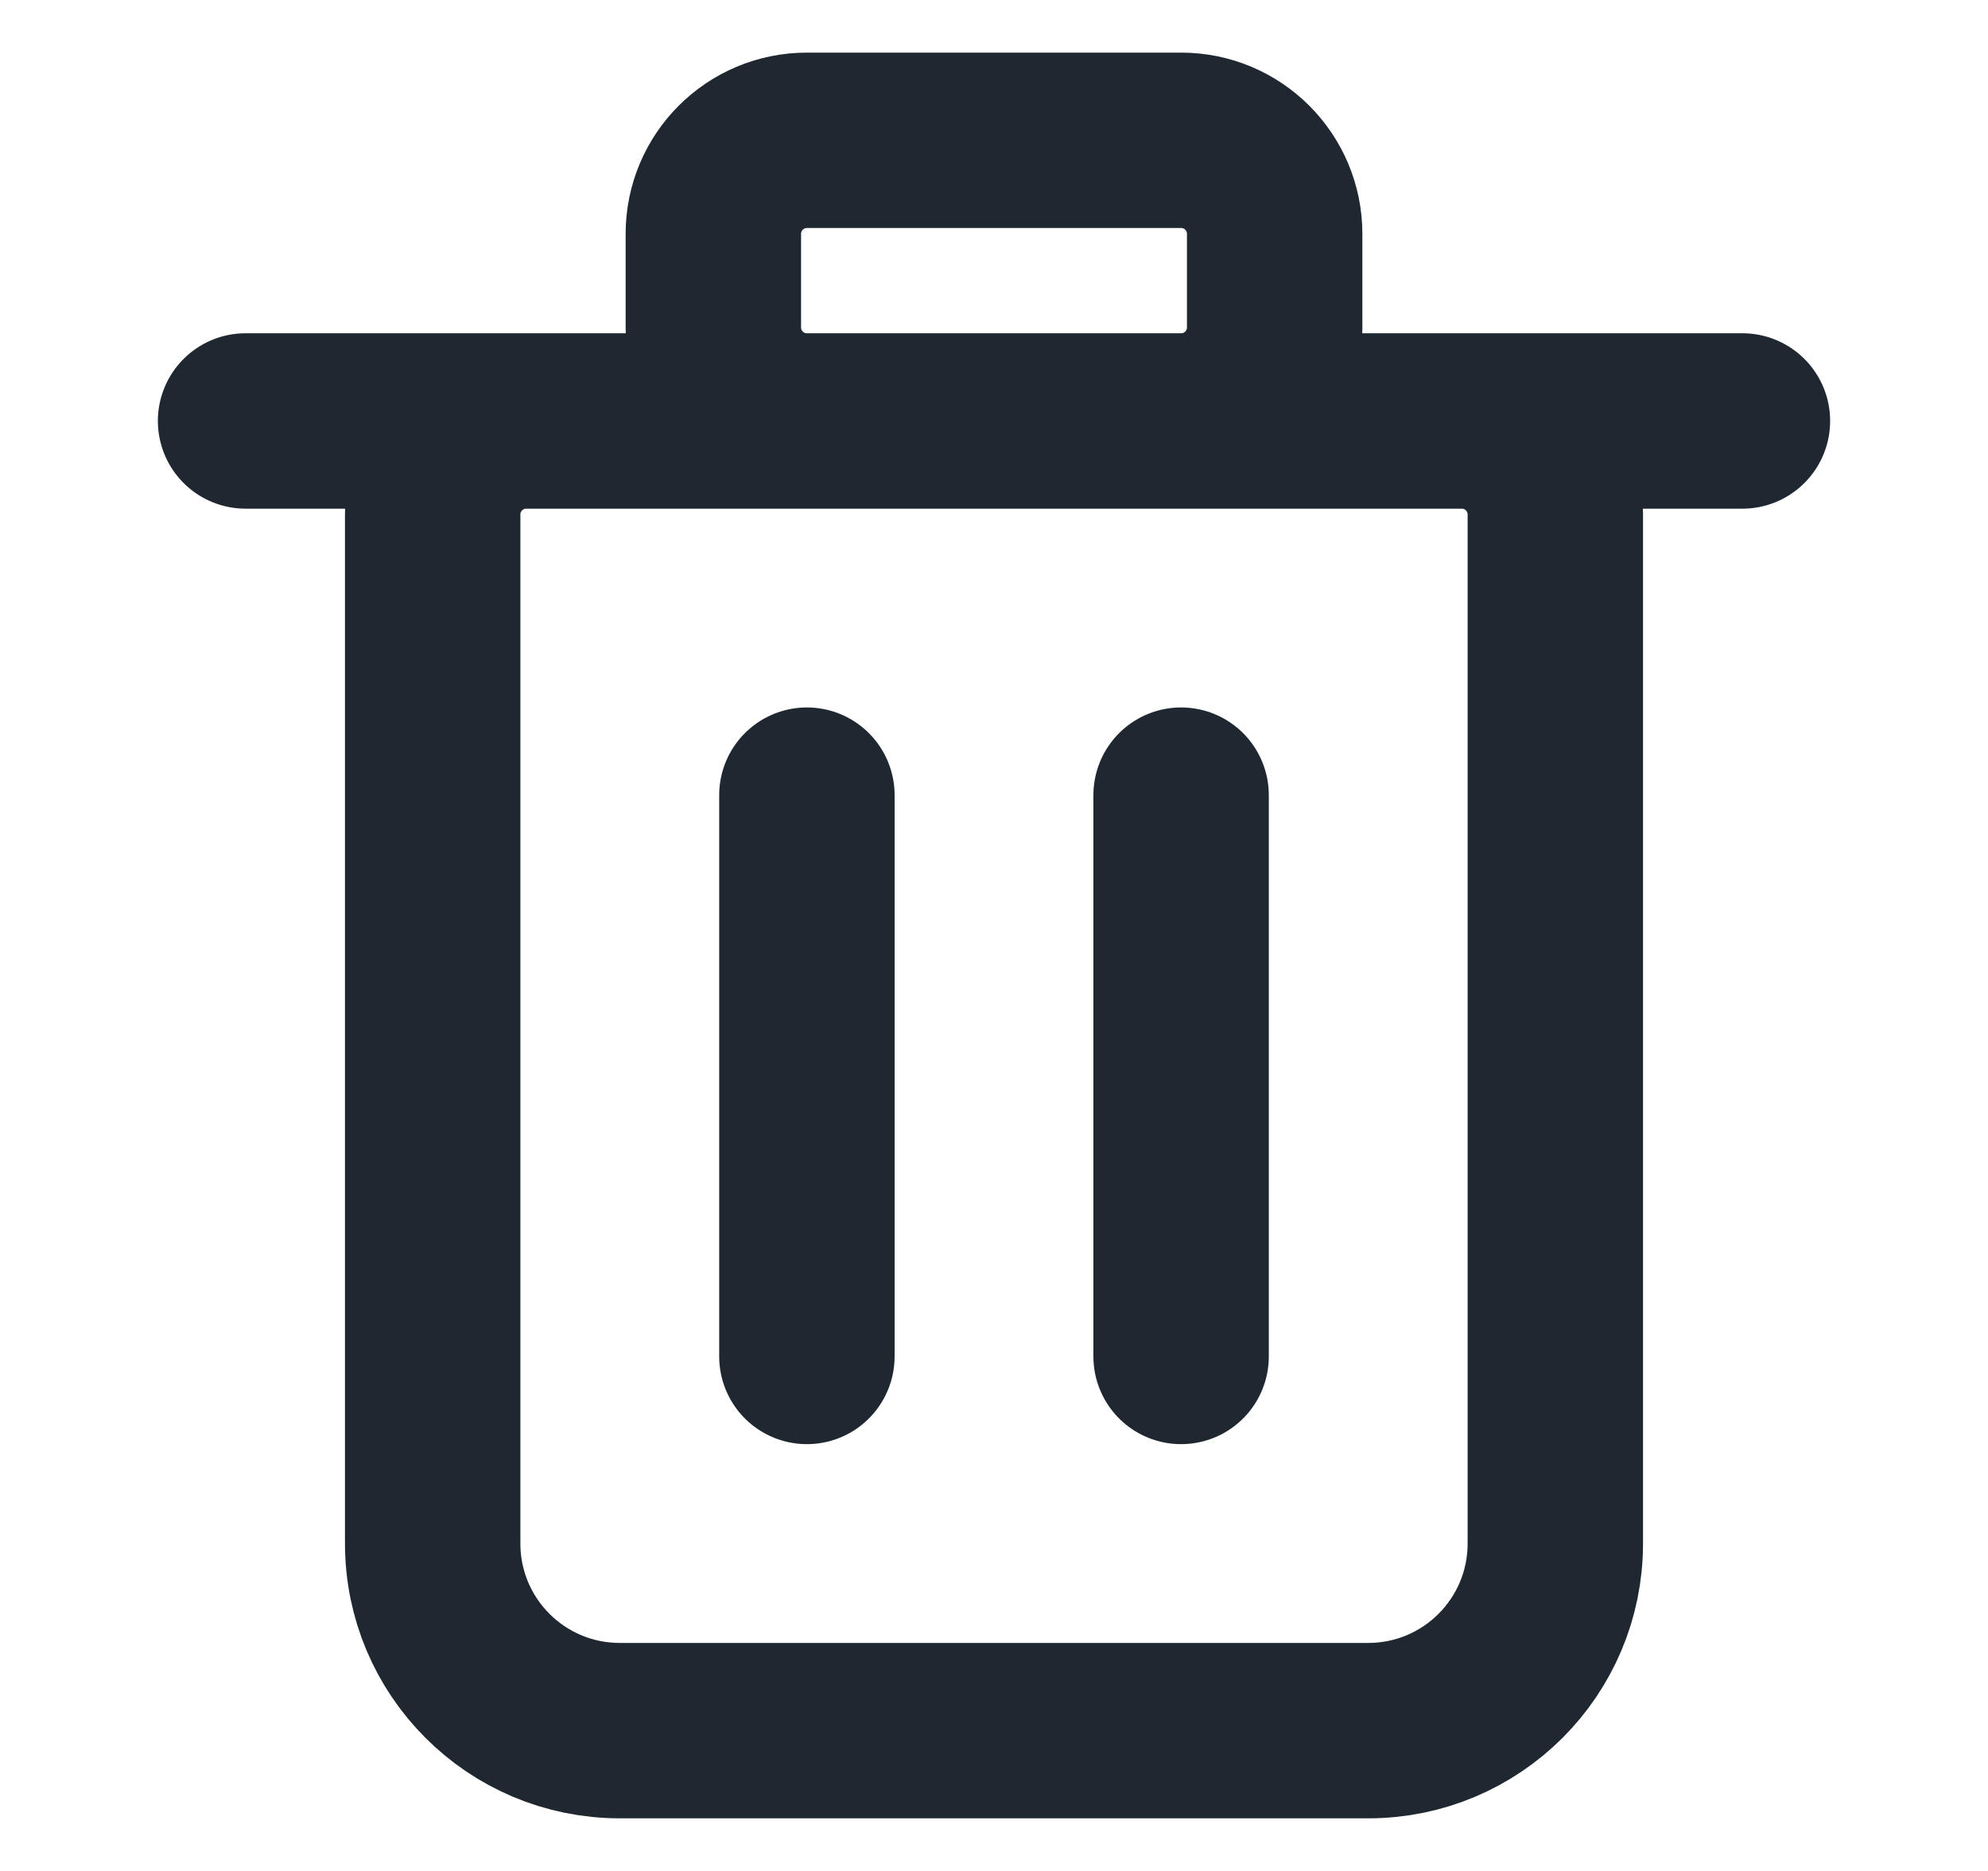
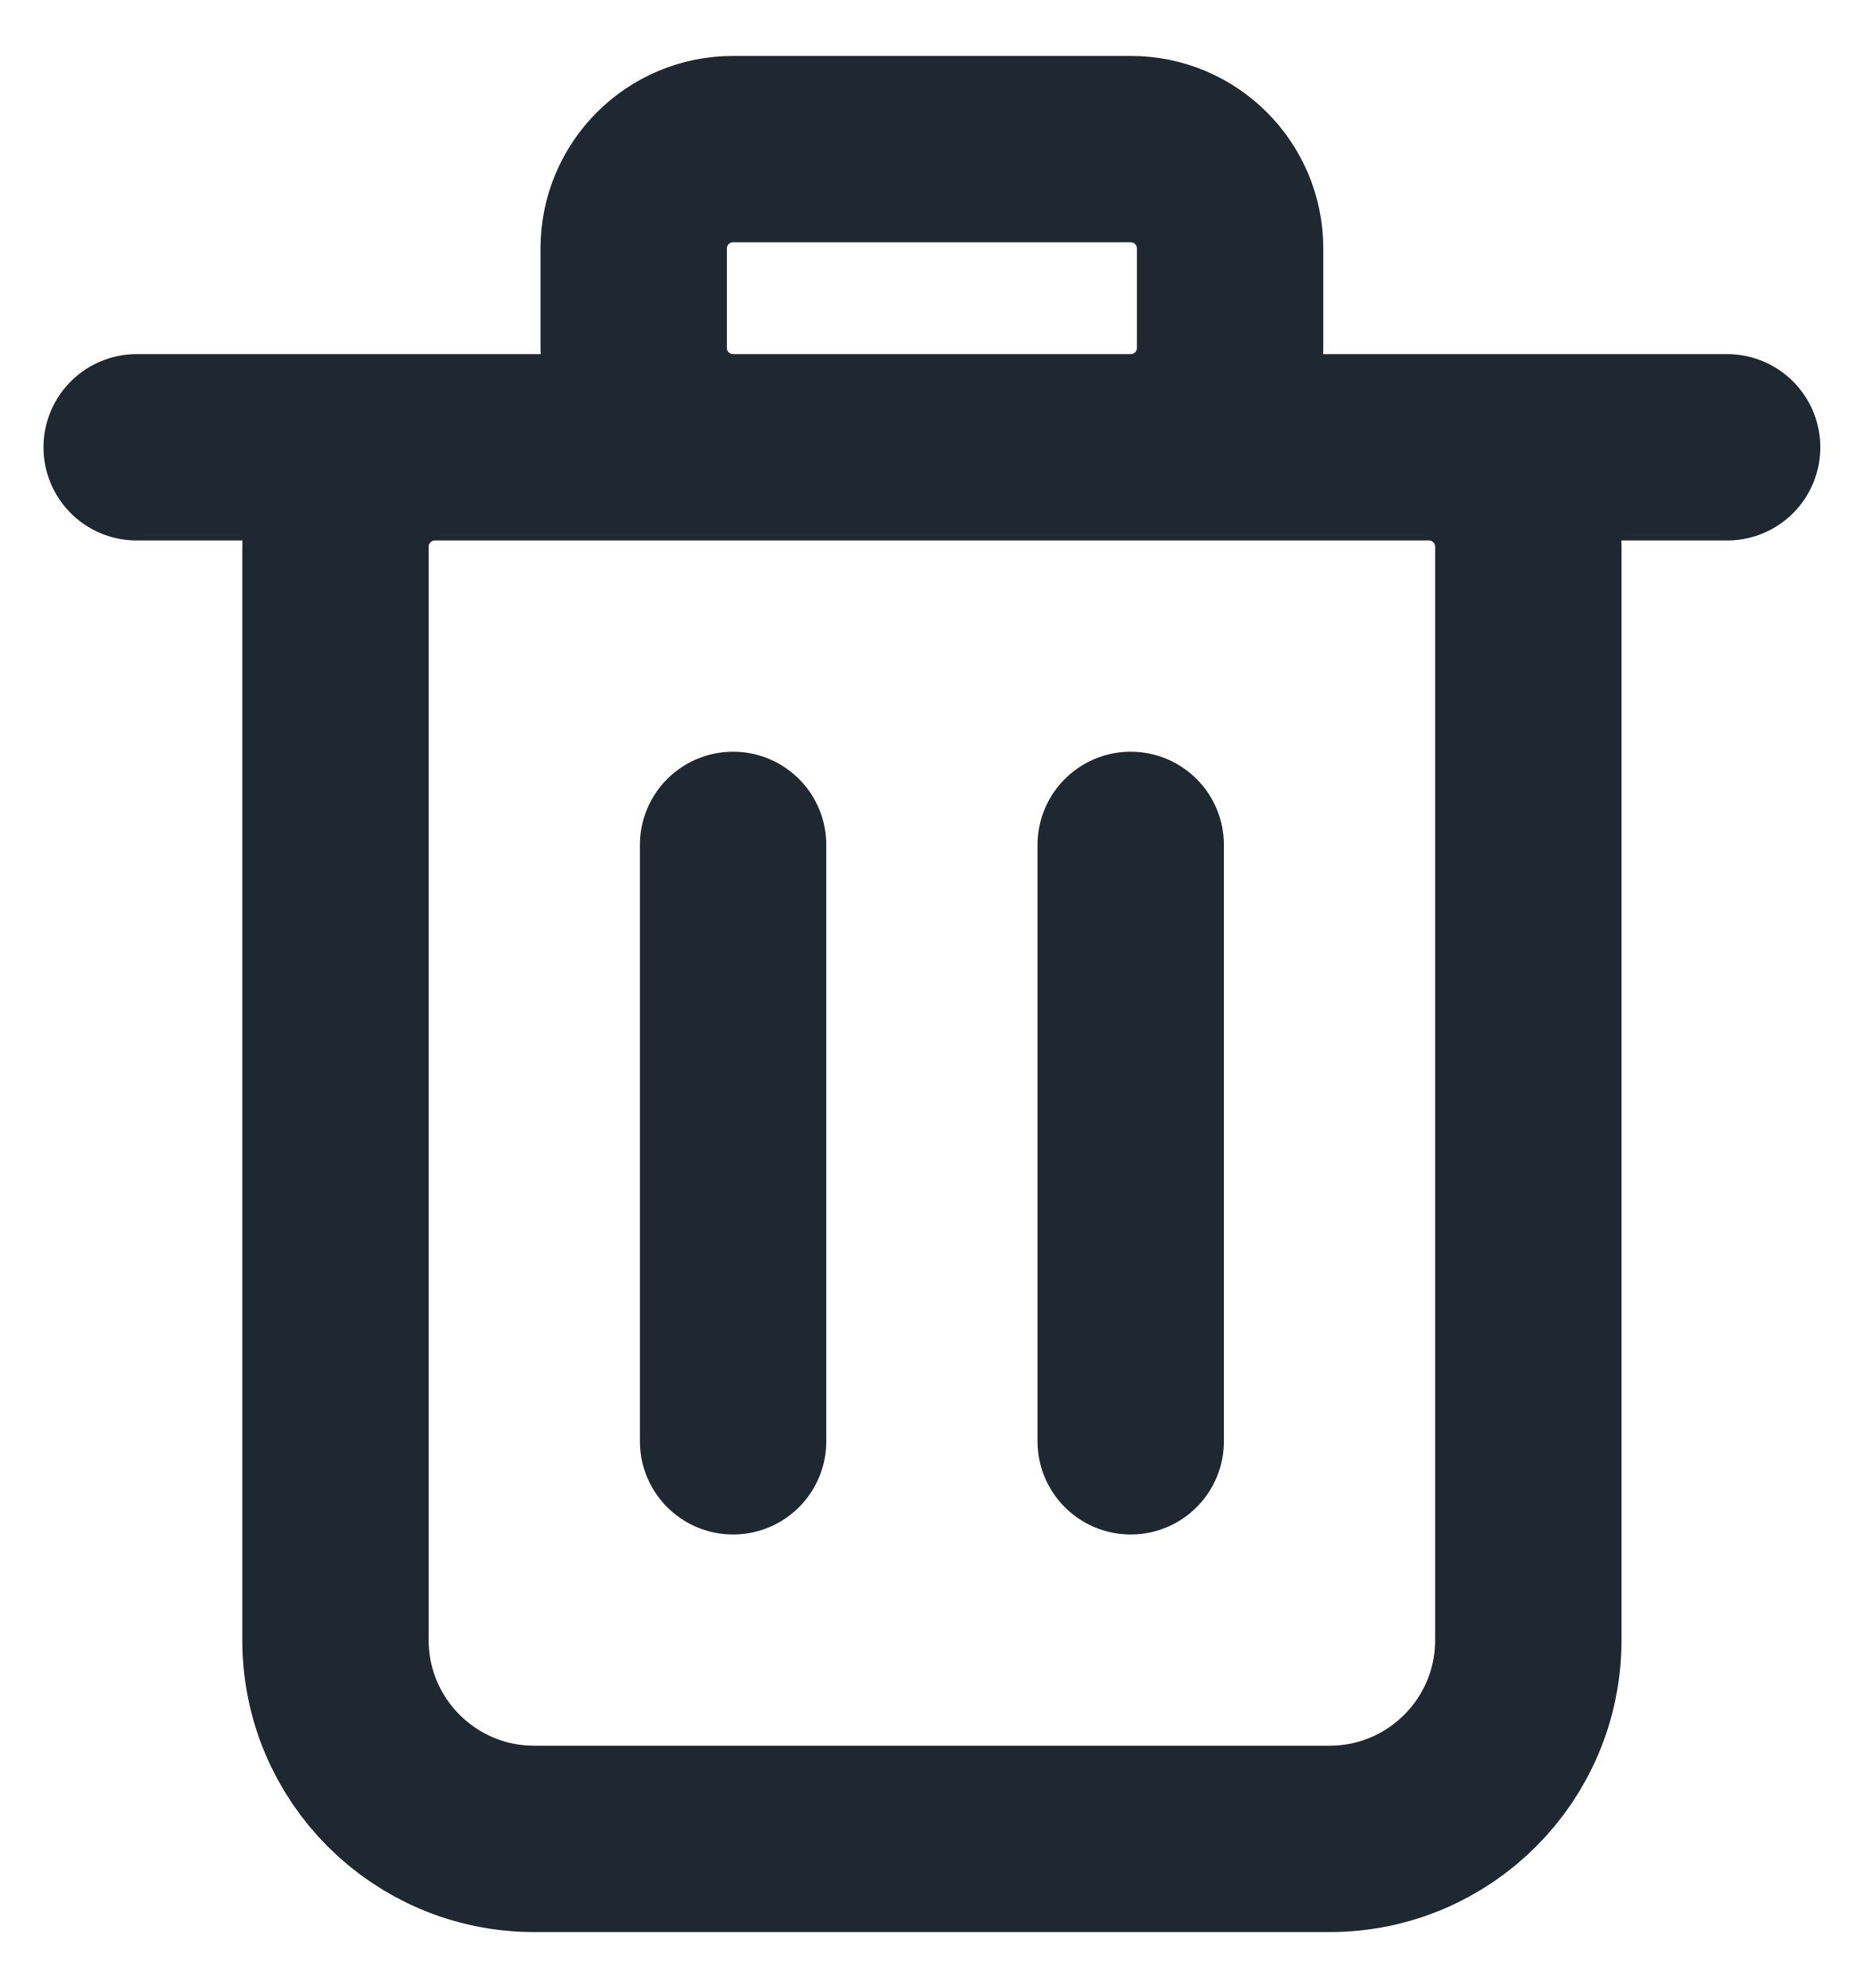
- <svg xmlns="http://www.w3.org/2000/svg" width="17" height="16" viewBox="0 0 17 16" fill="none">
-   <path d="M2.1 3.6H14.9M6.9 11.6V6.8M10.1 11.6V6.8M11.7 14.8H5.3C4.416 14.8 3.7 14.084 3.7 13.2V4.4C3.7 3.958 4.058 3.6 4.5 3.6H12.5C12.942 3.6 13.3 3.958 13.3 4.4V13.2C13.3 14.084 12.584 14.8 11.7 14.8ZM6.9 3.6H10.1C10.542 3.6 10.9 3.242 10.9 2.8V2C10.9 1.558 10.542 1.2 10.1 1.2H6.9C6.458 1.2 6.1 1.558 6.1 2V2.8C6.1 3.242 6.458 3.6 6.9 3.6Z" stroke="#1F2830" stroke-width="1.5" stroke-linecap="round" stroke-linejoin="round" />
+ <svg xmlns="http://www.w3.org/2000/svg" width="15" height="16" viewBox="0 0 15 16" fill="none">
+   <path d="M1.1 3.6H13.9M5.9 11.6V6.8M9.1 11.6V6.8M10.7 14.8H4.3C3.416 14.8 2.7 14.084 2.7 13.2V4.4C2.7 3.958 3.058 3.6 3.5 3.6H11.5C11.942 3.6 12.3 3.958 12.3 4.4V13.2C12.3 14.084 11.584 14.8 10.7 14.8ZM5.9 3.6H9.1C9.542 3.6 9.9 3.242 9.9 2.8V2C9.9 1.558 9.542 1.2 9.1 1.2H5.9C5.458 1.2 5.1 1.558 5.1 2V2.8C5.1 3.242 5.458 3.6 5.9 3.6Z" stroke="#1F2830" stroke-width="1.5" stroke-linecap="round" stroke-linejoin="round" />
</svg>
